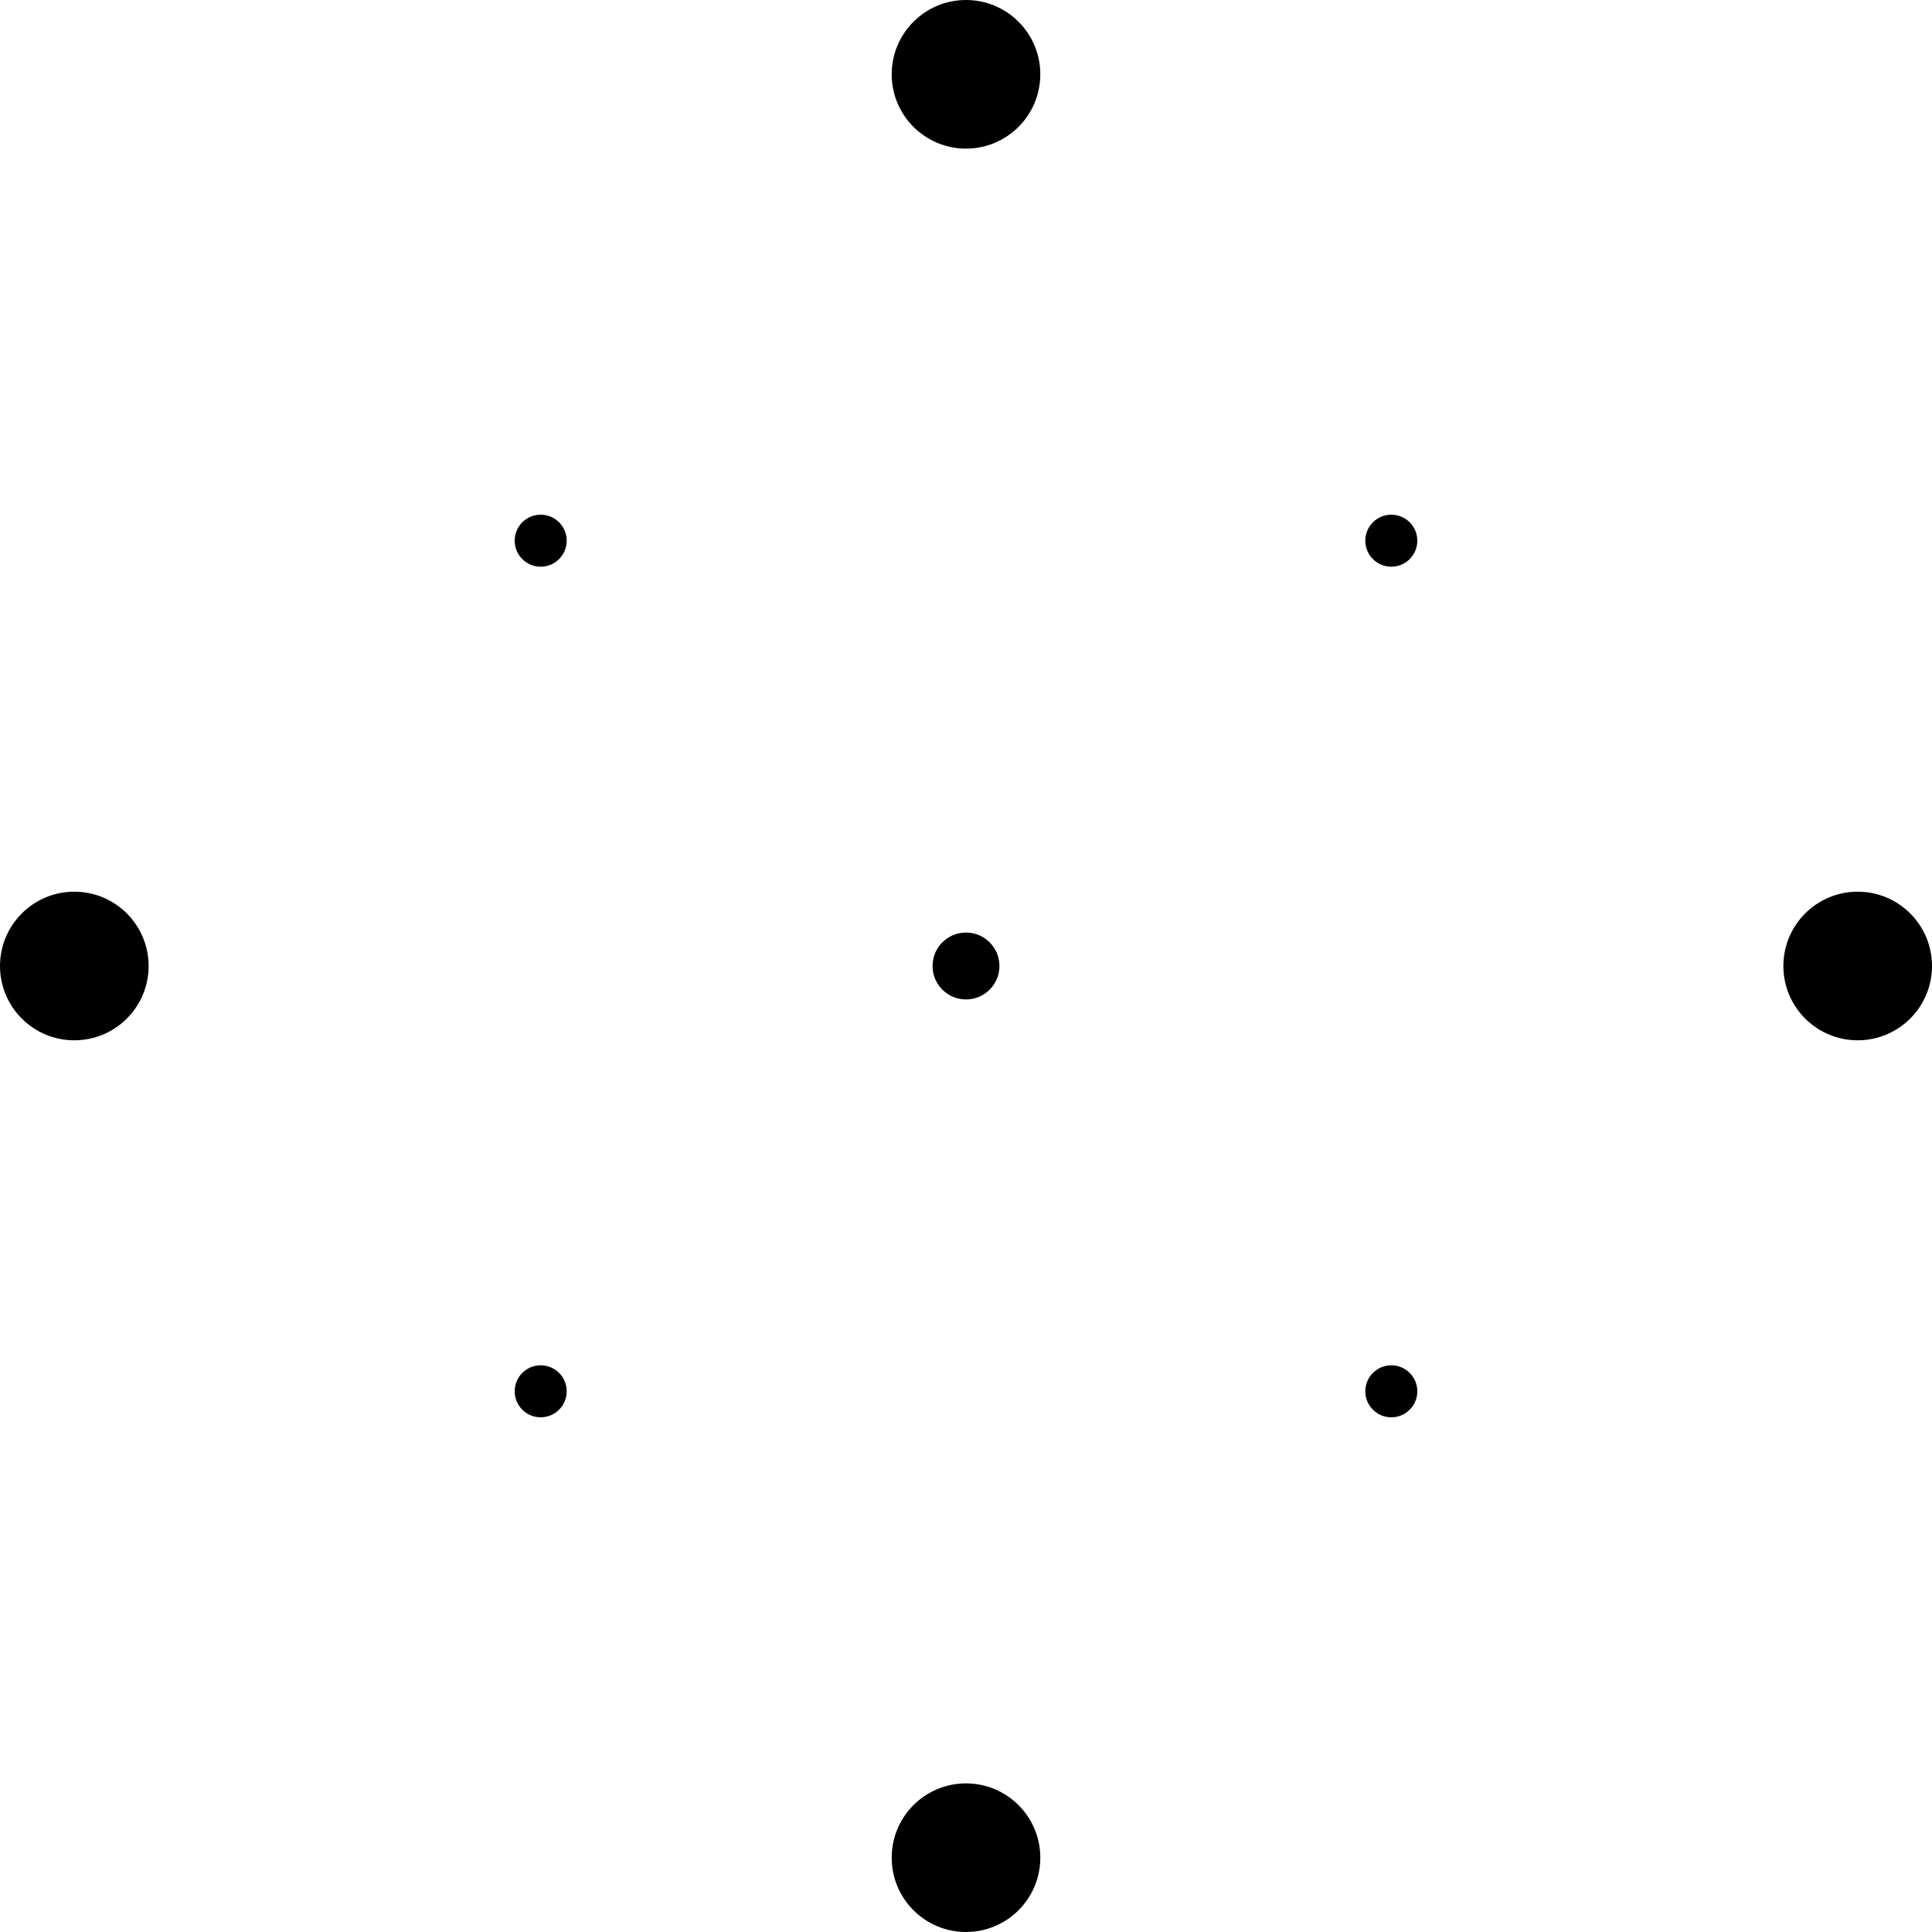
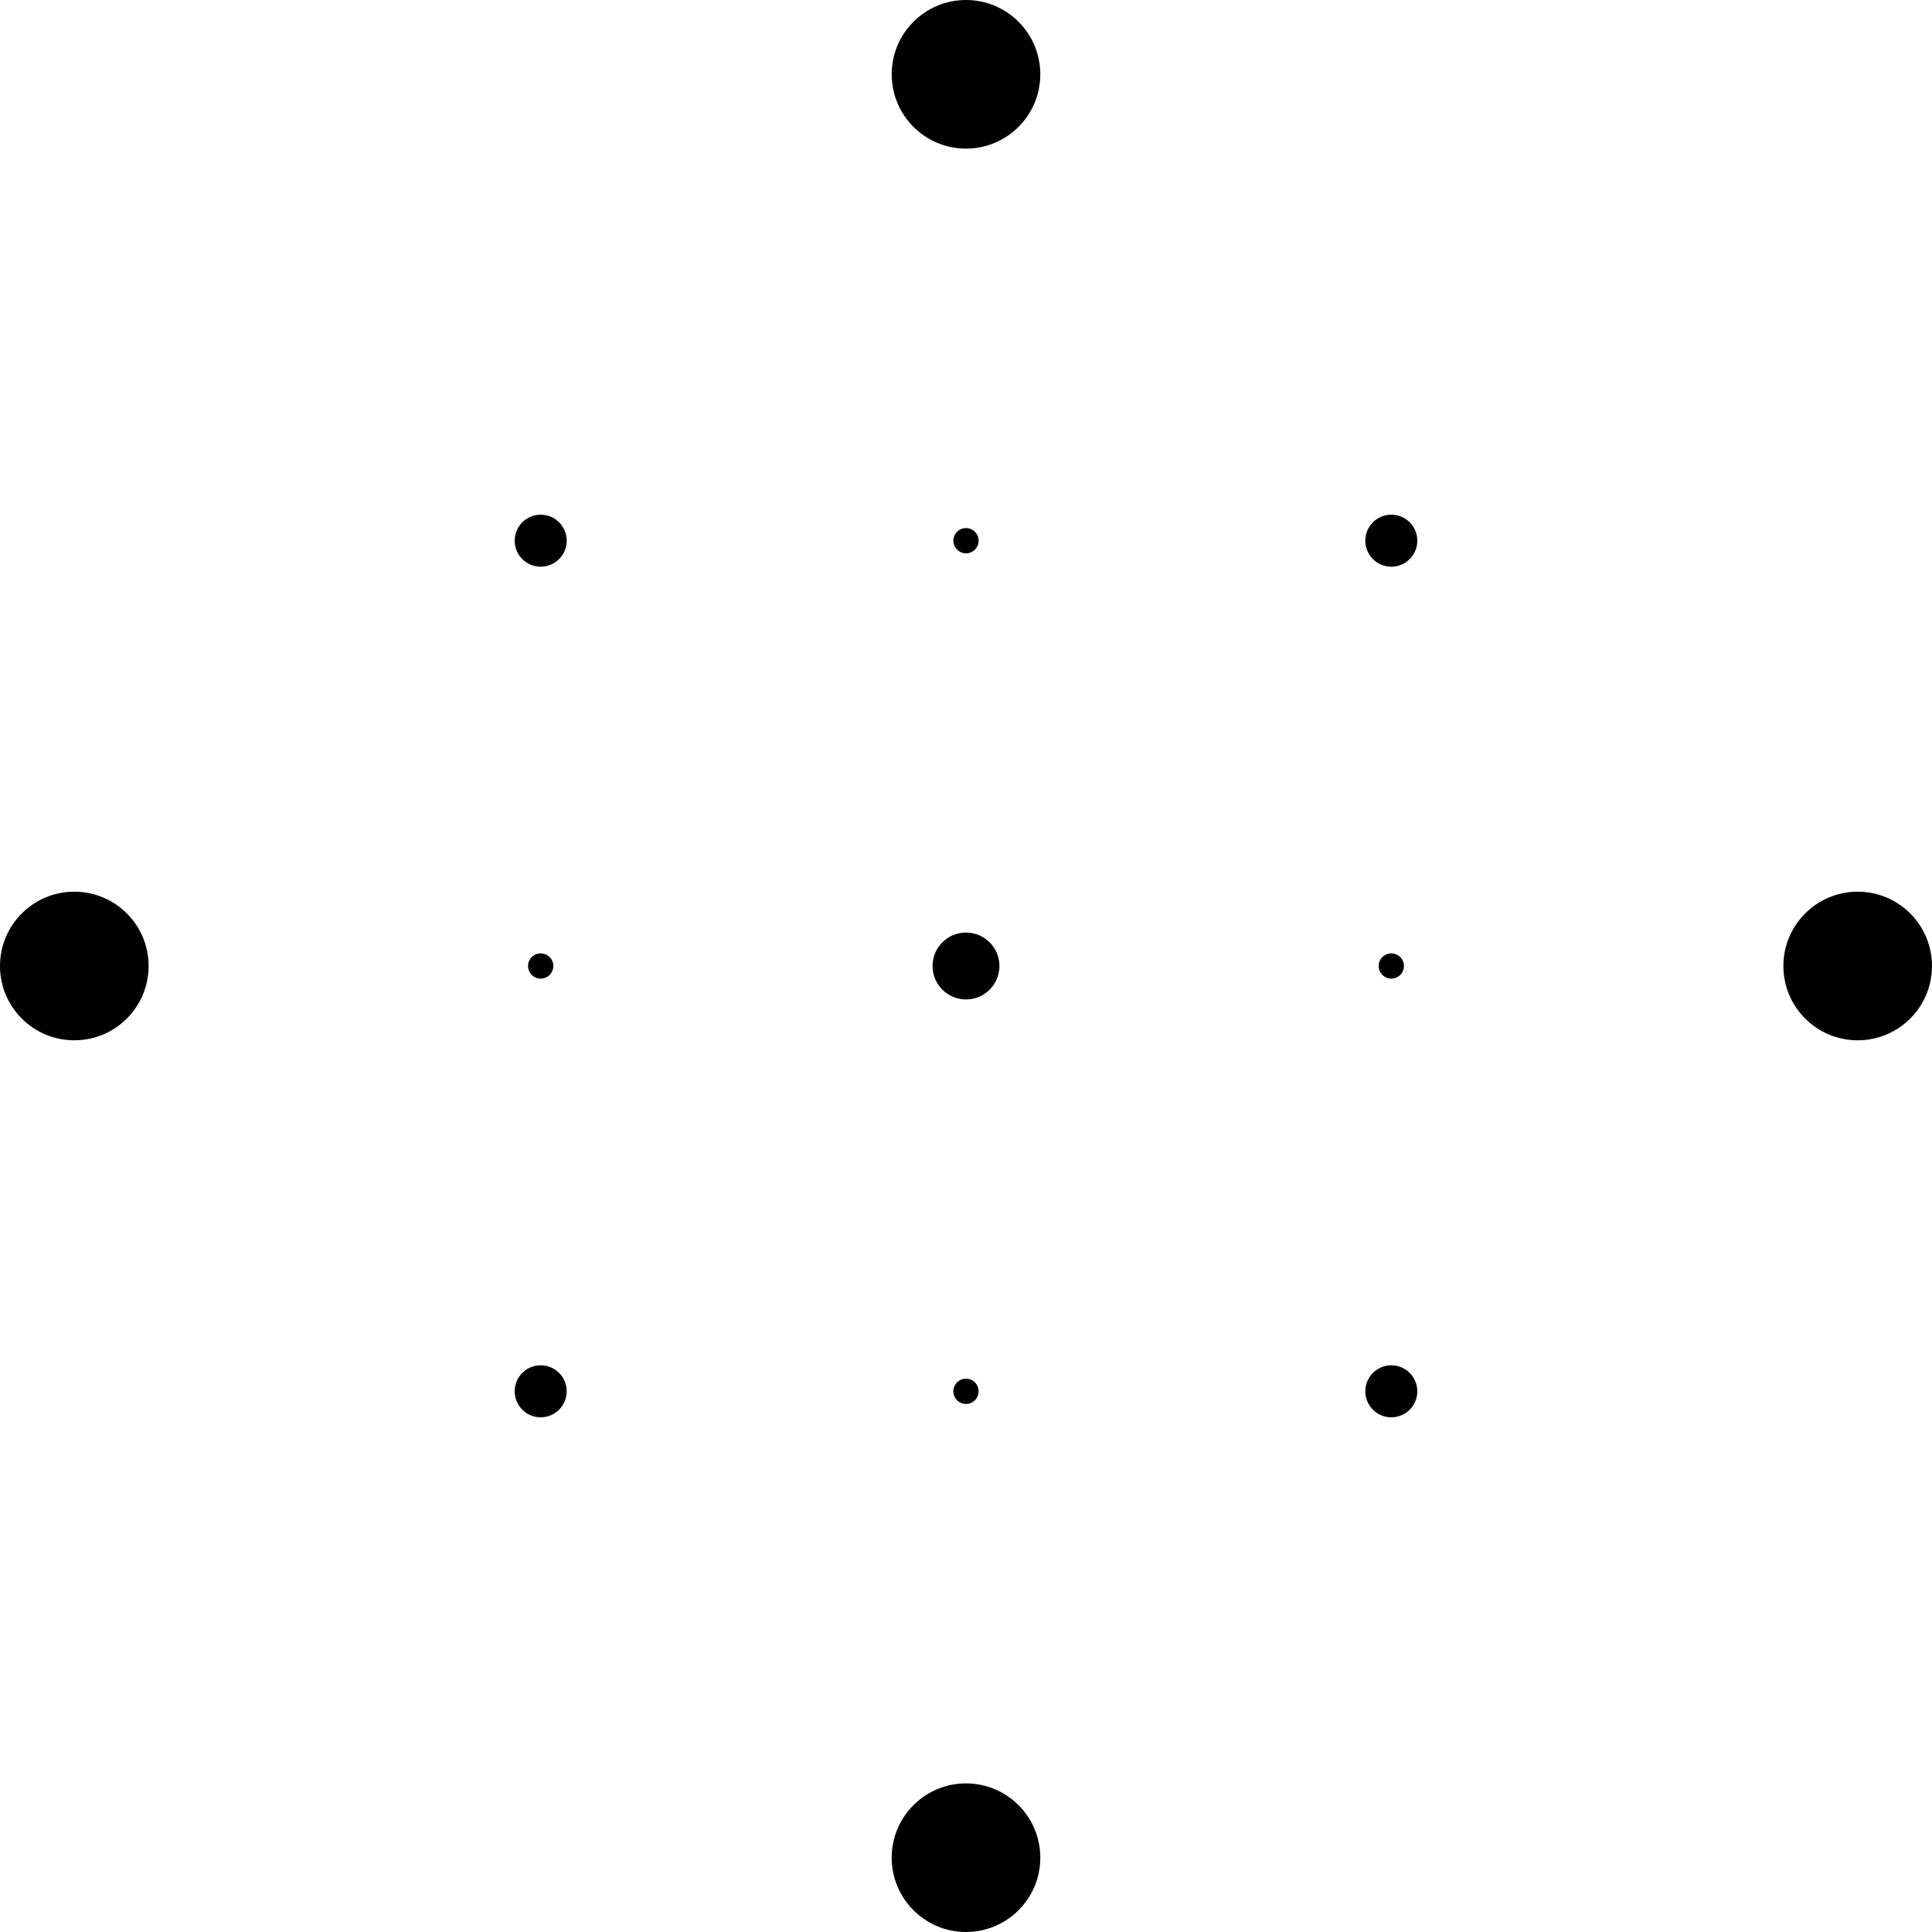
<svg xmlns="http://www.w3.org/2000/svg" id="Layer_2" data-name="Layer 2" viewBox="0 0 650 650">
  <defs>
    <style>
      black {
        fill: #231f20;
      }
    </style>
  </defs>
  <g id="Layer_1-2" data-name="Layer 1">
    <g id="Grid">
      <circle id="center_point" class="black" cx="325" cy="325" r="11.25" />
      <g id="outer_points">
        <circle id="N_outer_point" class="black" cx="325" cy="25" r="25" />
        <circle id="E_outer_point" class="black" cx="625" cy="325" r="25" />
        <circle id="S_outer_point" class="black" cx="325" cy="625" r="25" />
        <circle id="W_outer_point" class="black" cx="25" cy="325" r="25" />
      </g>
      <g id="layer2_points">
        <circle id="NE_layer2_point" class="black" cx="468.09" cy="181.91" r="8.75" />
        <circle id="SE_layer2_point" class="black" cx="468.09" cy="468.09" r="8.75" />
        <circle id="SW_layer2_point" class="black" cx="181.91" cy="468.09" r="8.75" />
        <circle id="NW_layer2_point" class="black" cx="181.91" cy="181.91" r="8.75" />
      </g>
+       <circle id="N_hand_point" class="cls-1" cx="325" cy="181.91" r="4.25" />
+       <circle id="E_hand_point" class="cls-1" cx="468.09" cy="325" r="4.25" />
+       <circle id="S_hand_point" class="cls-1" cx="325" cy="468.09" r="4.25" />
+       <circle id="W_hand_point" class="cls-1" cx="181.91" cy="325" r="4.25" />
    </g>
  </g>
</svg>
